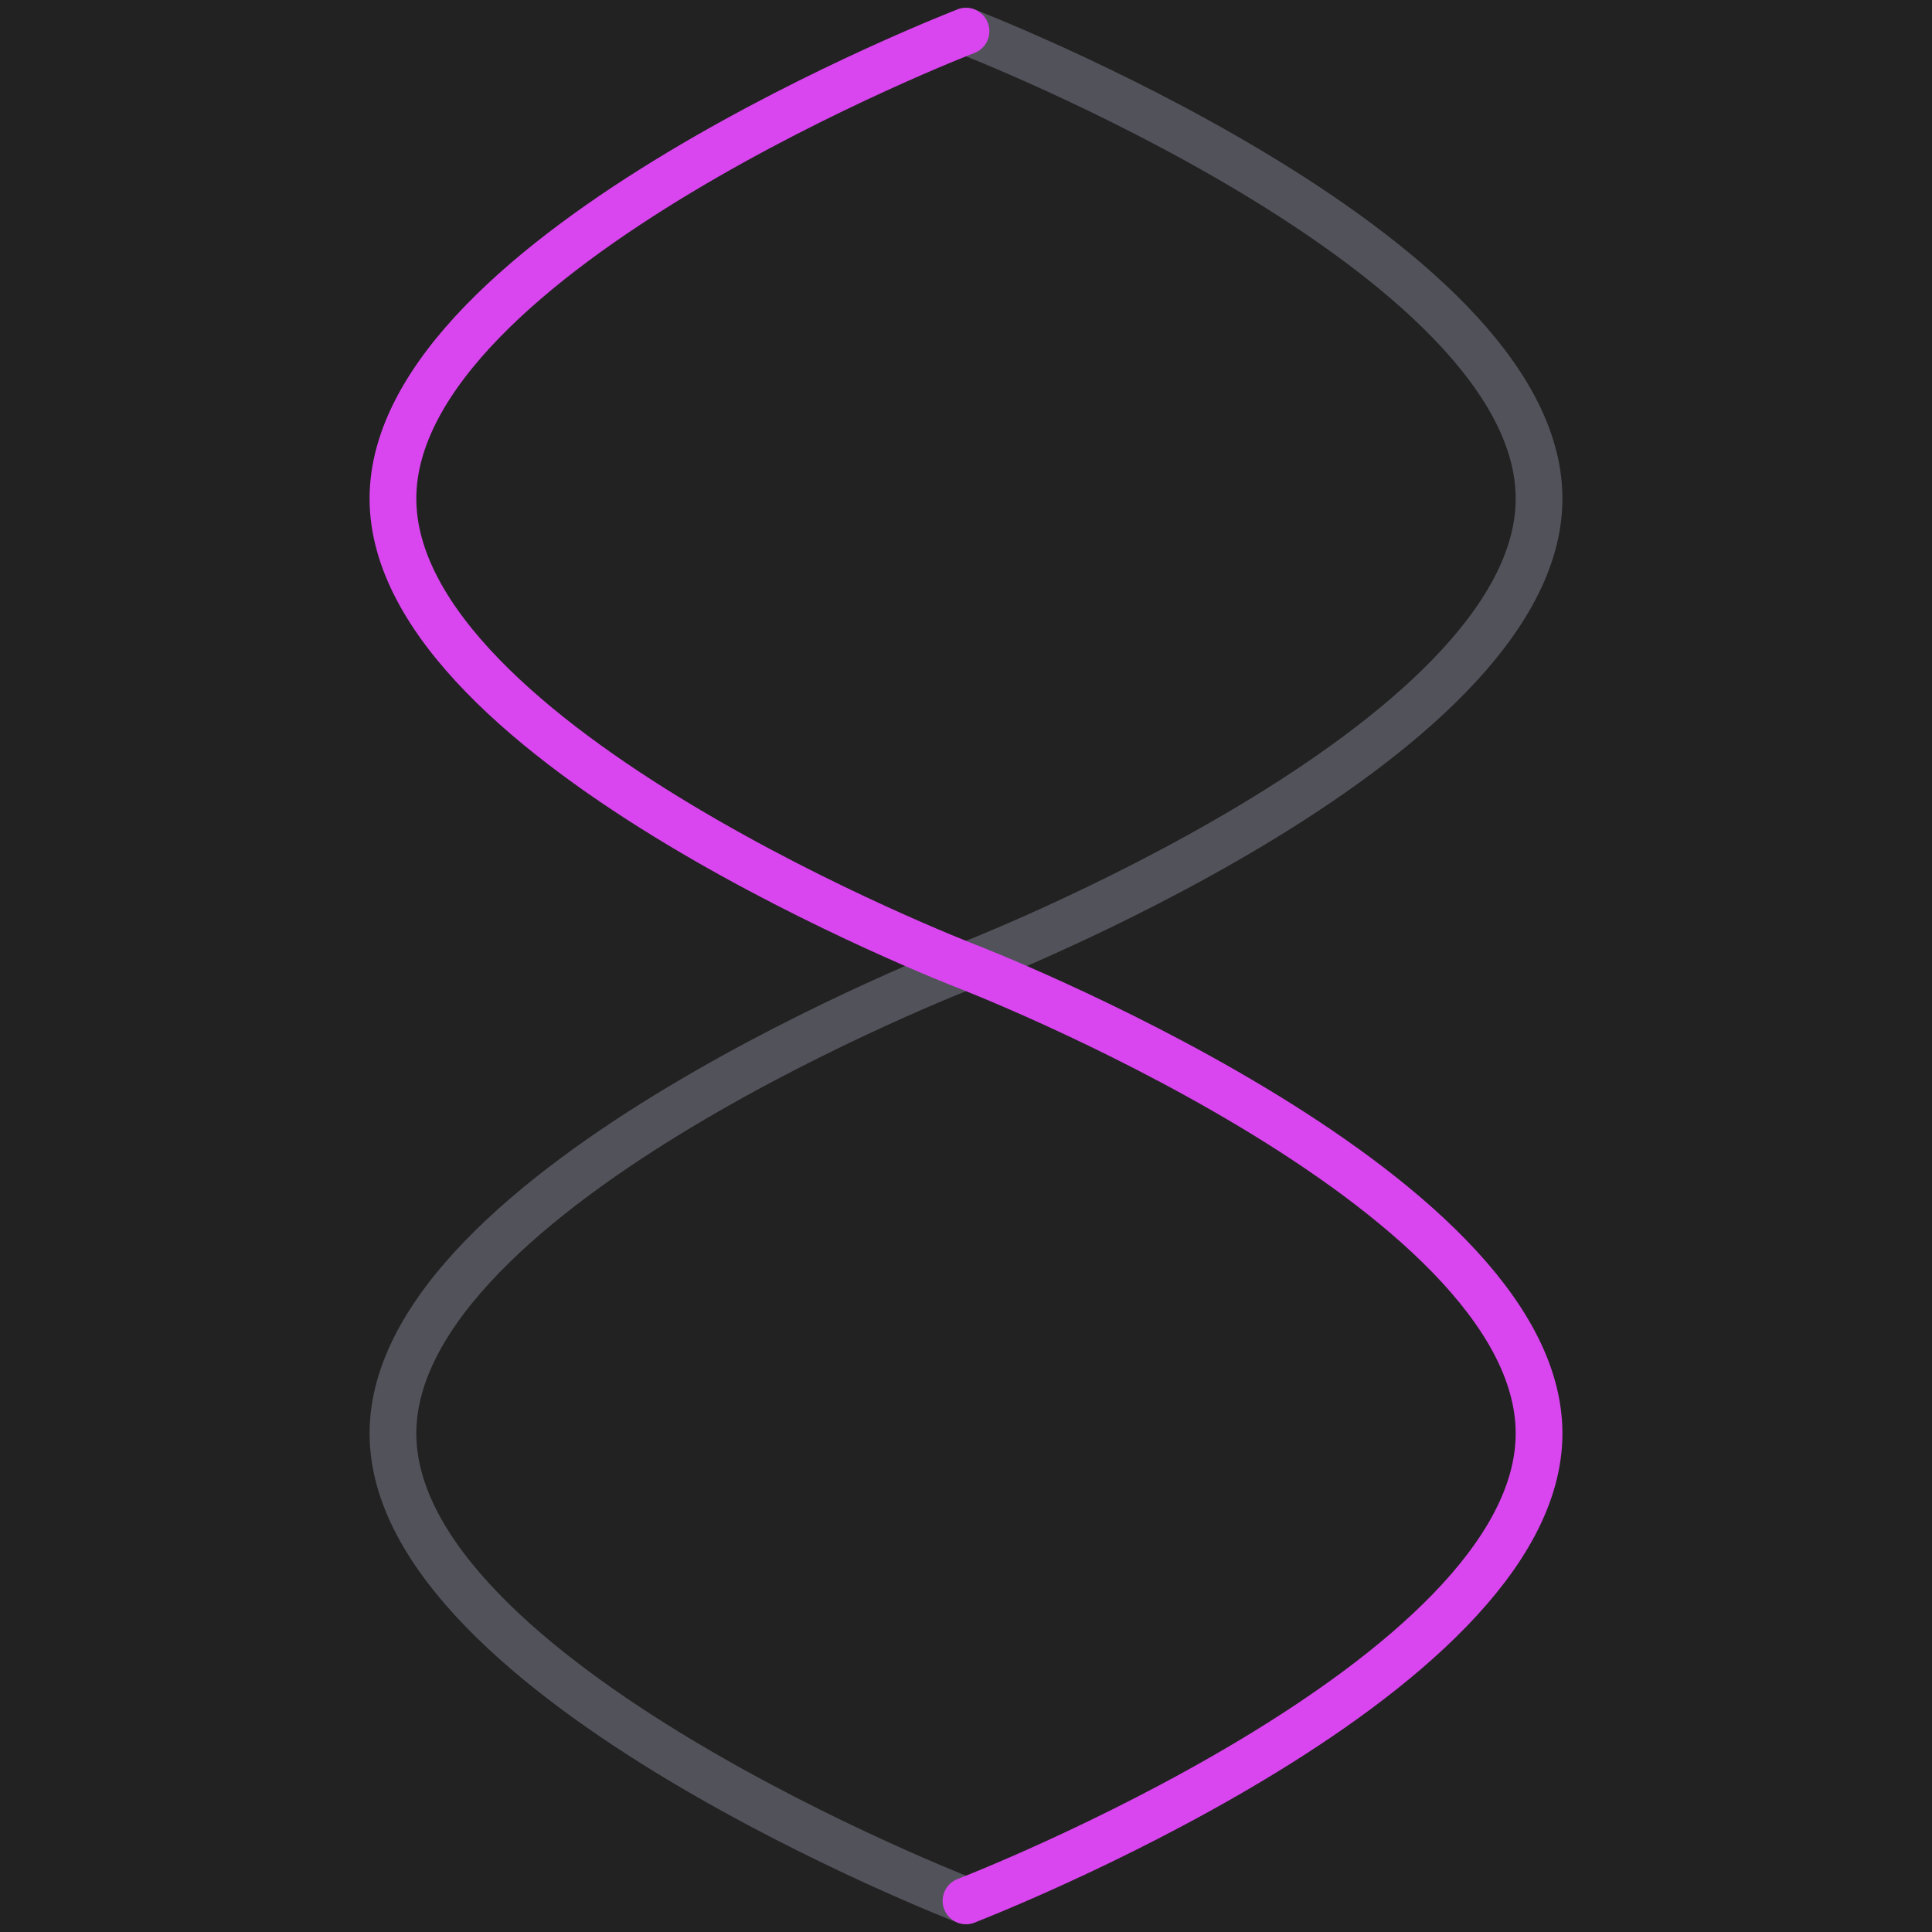
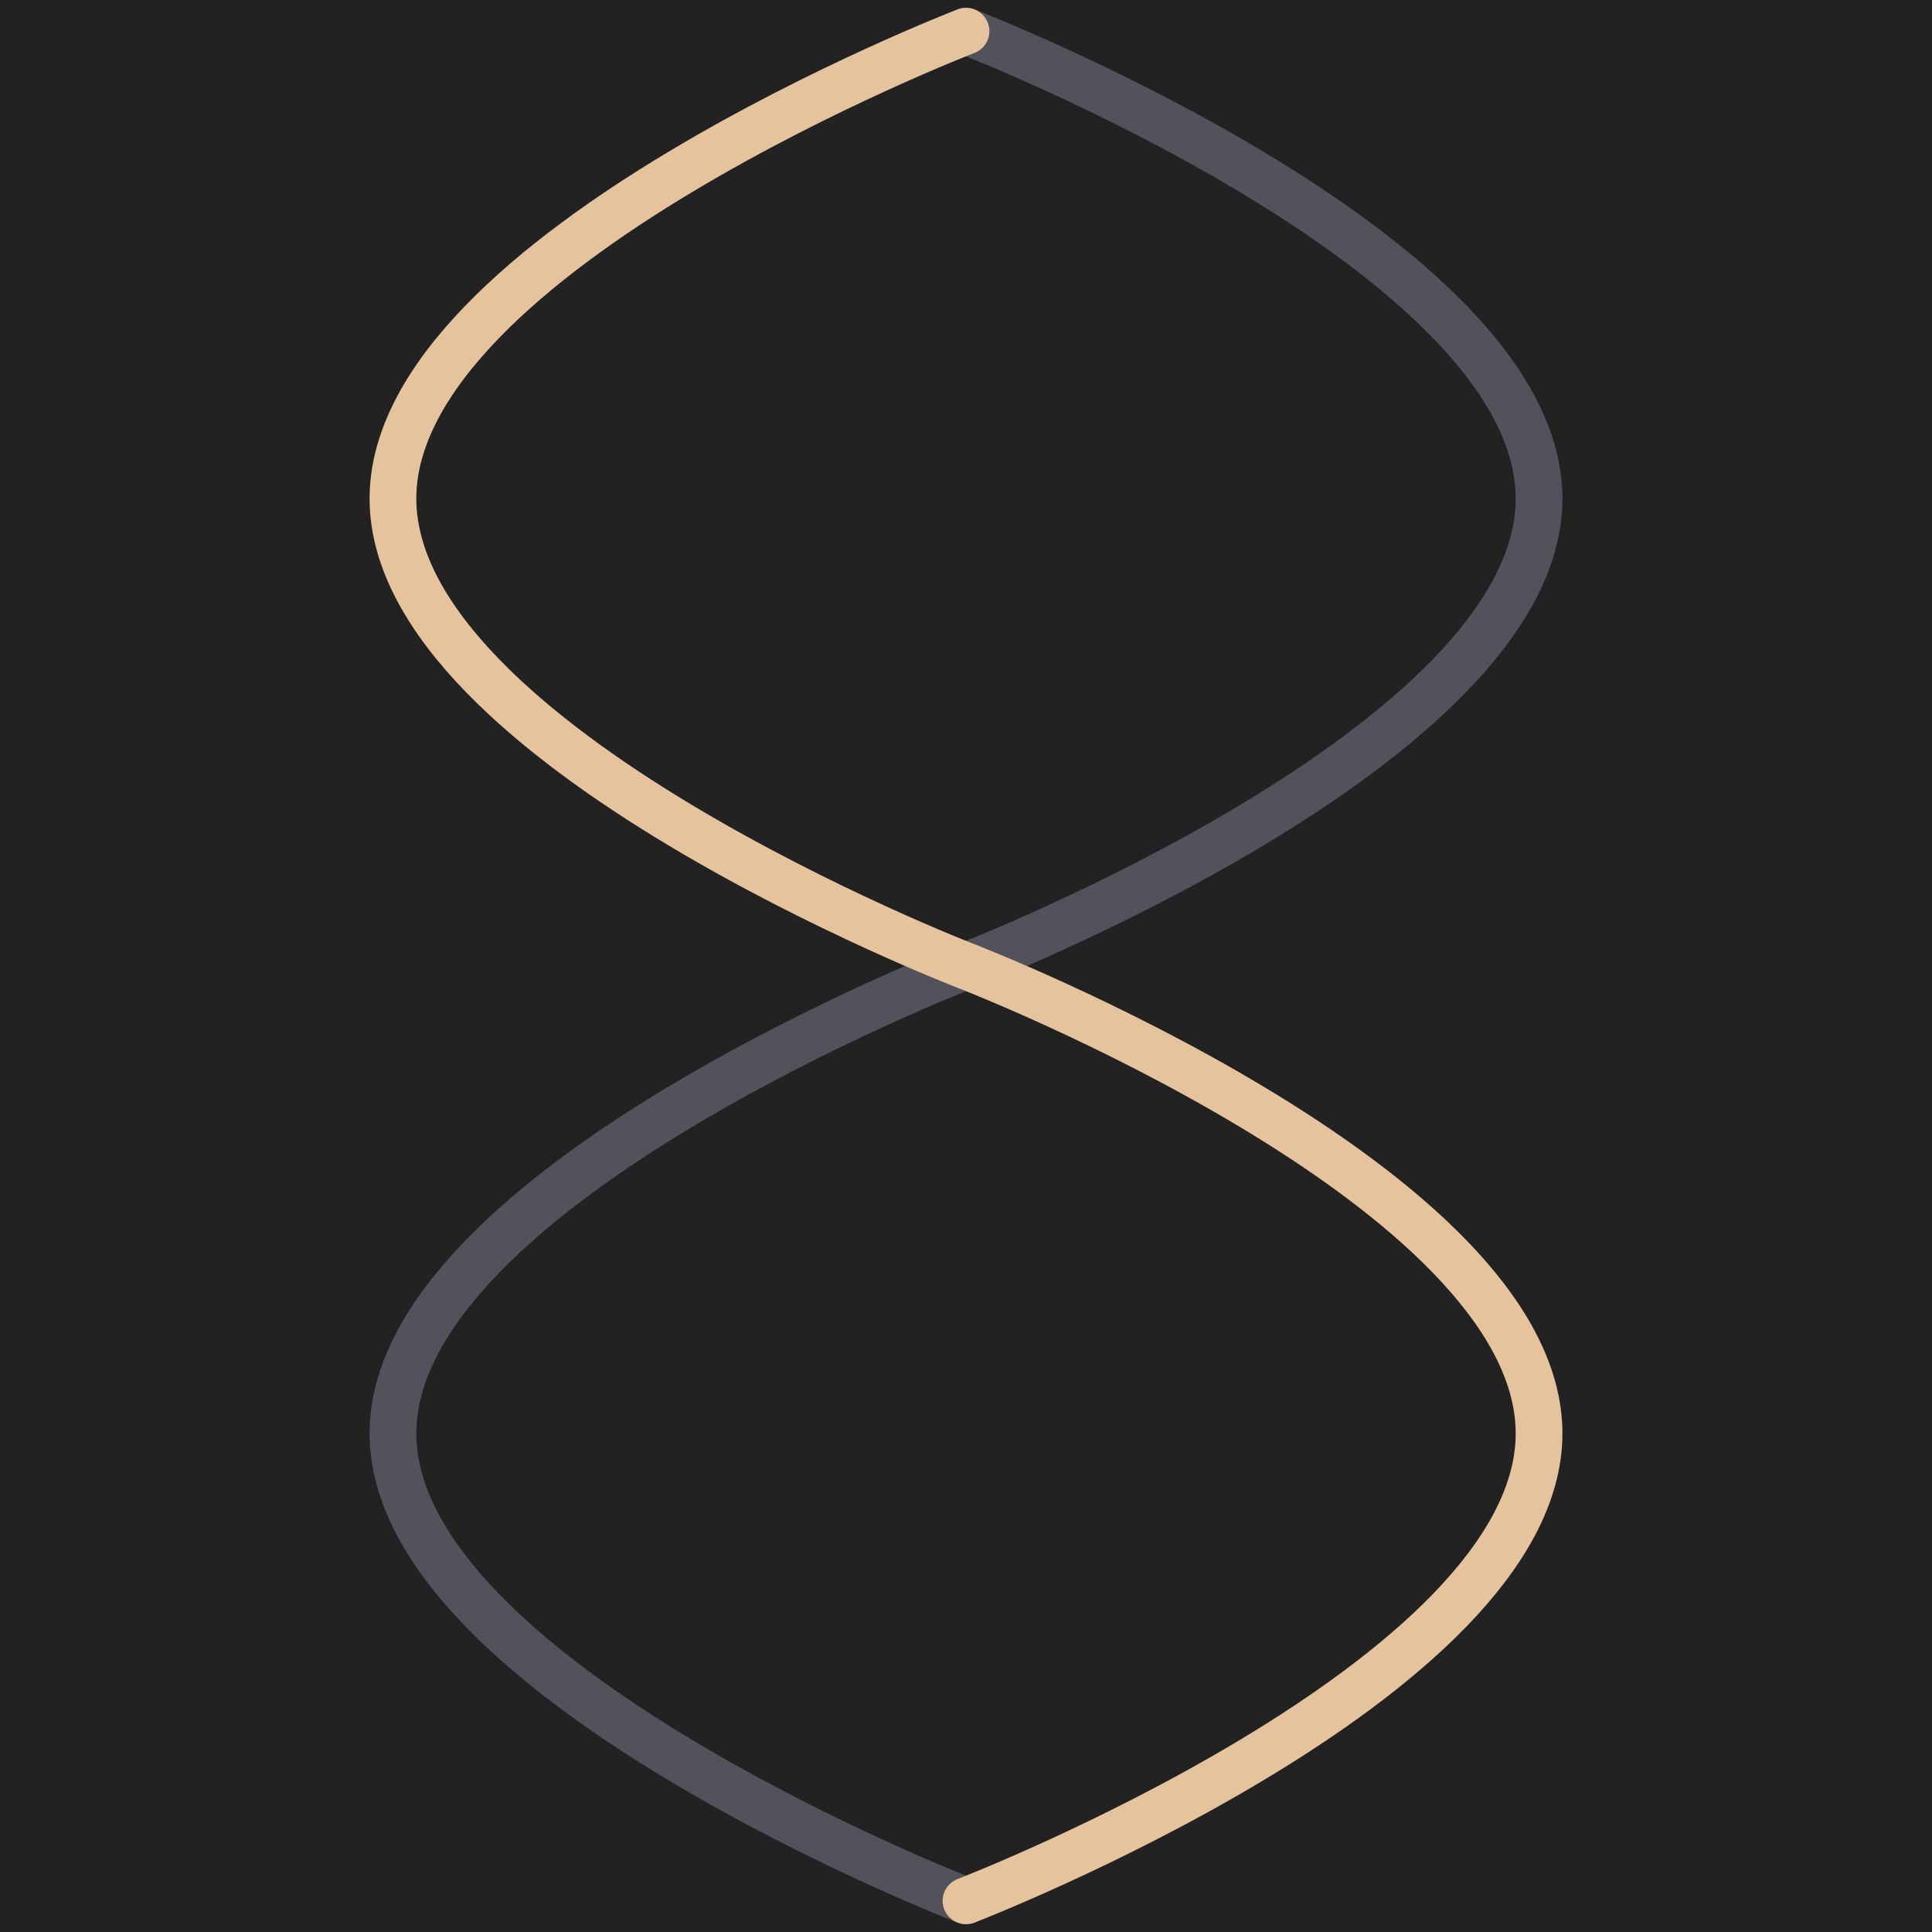
<svg width="120" height="120" viewBox="-1 -1 62 62">
  <rect x="-1" y="-1" width="62" height="62" fill="#222222" />
  <style type="text/css">
    
      .active {
        fill: none;
-         stroke: #d946ef;
+         stroke: #e5c39c;
        stroke-linecap: round;
        stroke-width: 1.5;
      }
      .passive {
        fill: none;
        stroke: #52525b;
        stroke-linecap: round;
        stroke-width: 1.5;
      }
    
  </style>
  <defs>
    <path id="Logo" d="m 30,30 c 0,0 18.39,7.089 18.39,15 C 48.39,52.911 30,60 30,60 M 30,0 C 30,0 11.61,7.089 11.61,15 C 11.61,22.911 30,30 30,30 " />
  </defs>
  <use id="SCVN" href="#Logo" class="passive" transform="matrix(-1 0 0 1 60 0)" />
  <use id="SCVP" href="#Logo" class="active" />
</svg>
